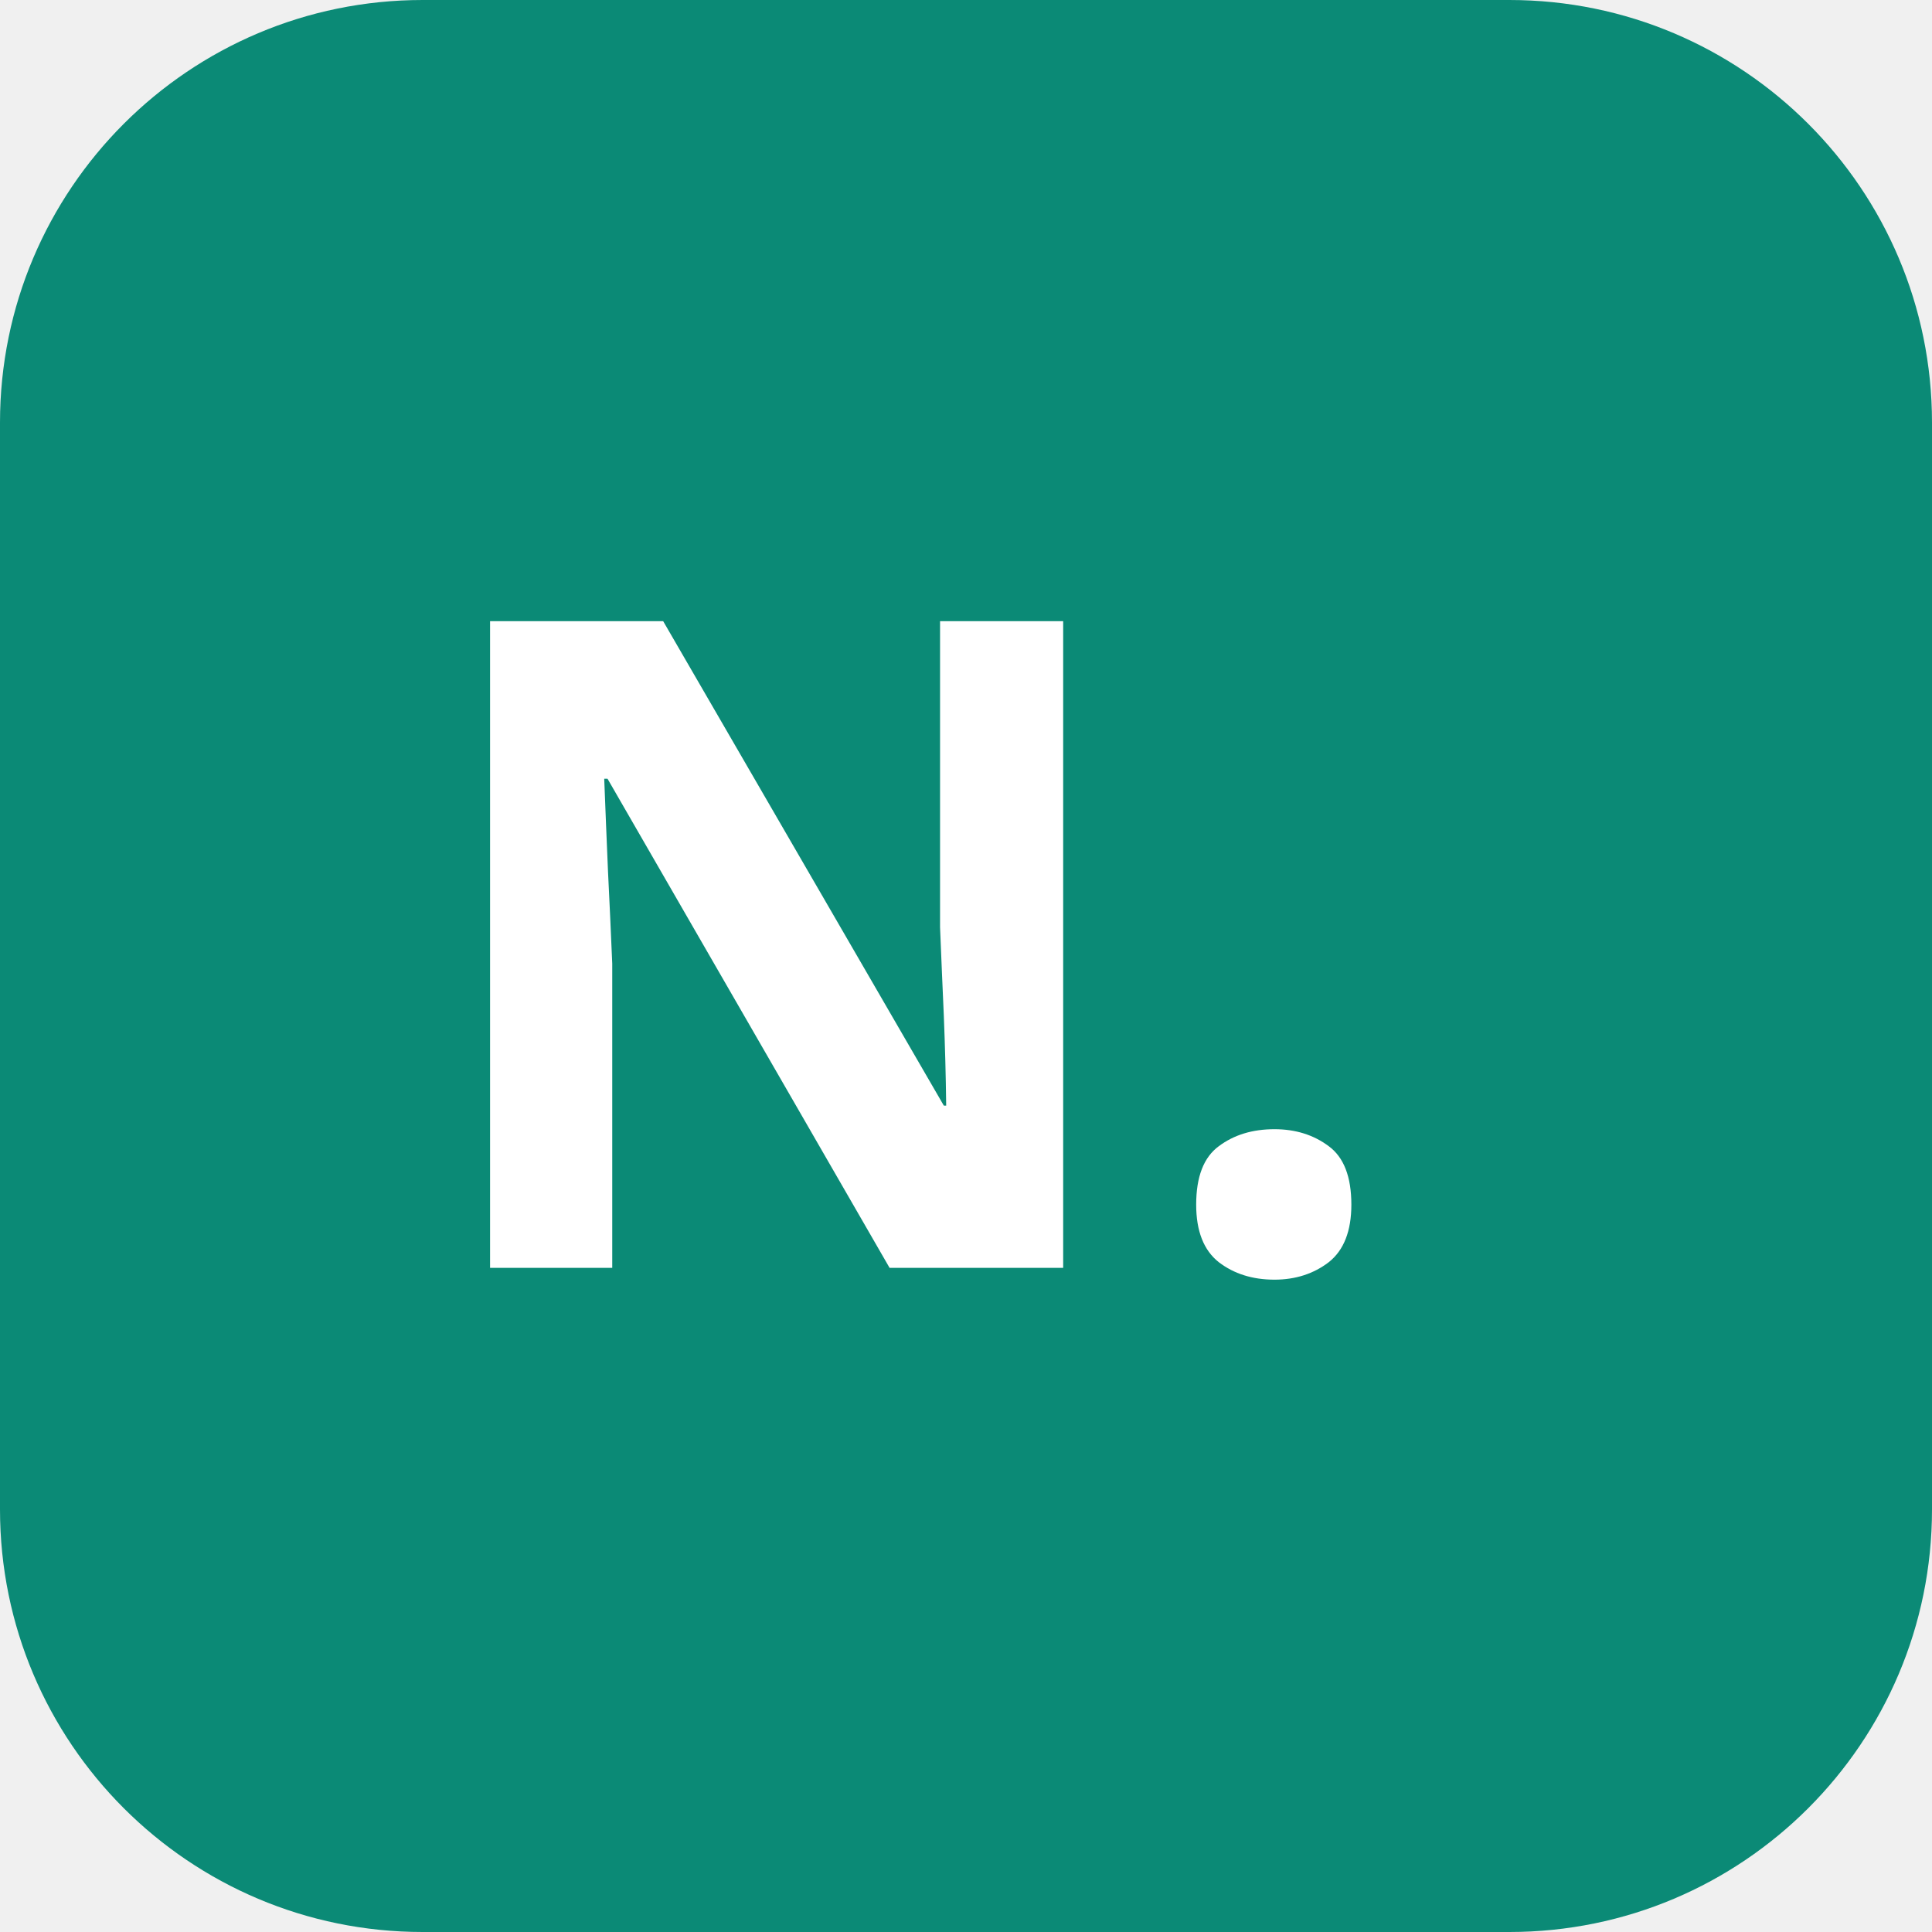
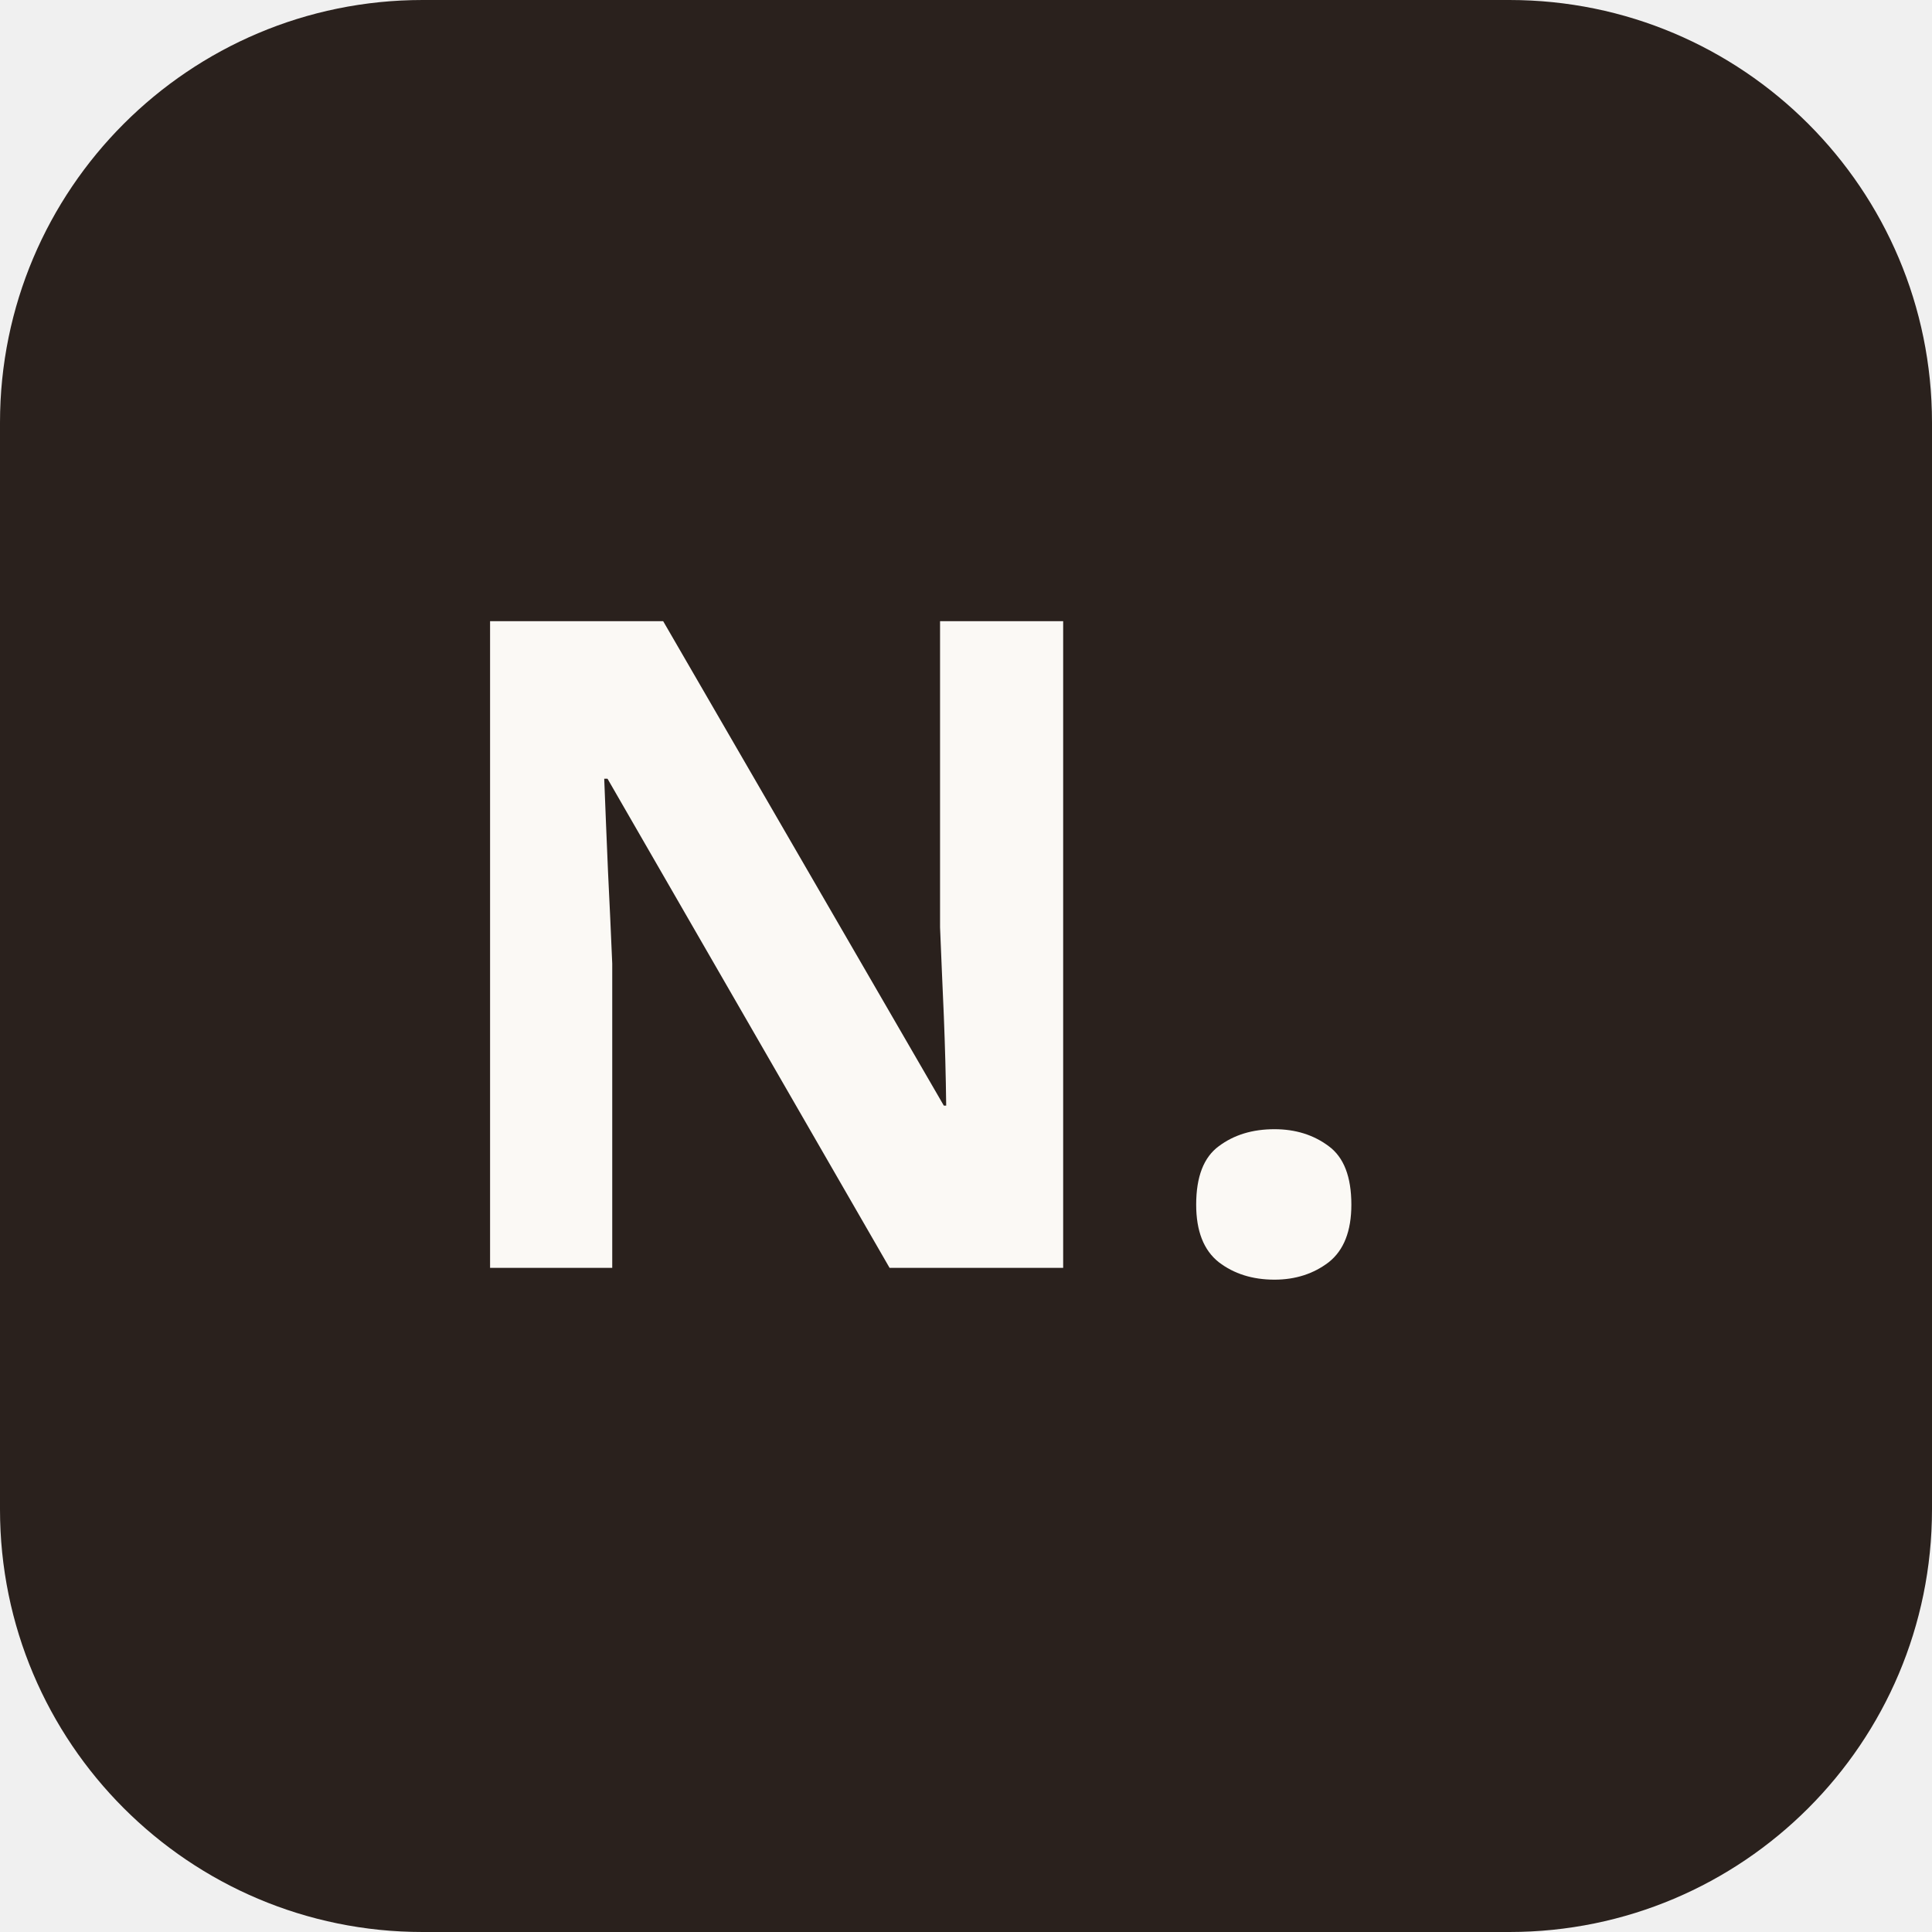
<svg xmlns="http://www.w3.org/2000/svg" viewBox="0 0 64 64">
-   <rect width="64" height="64" rx="14" fill="#0B8A76" />
-   <text x="30" y="42" text-anchor="middle" font-family="system-ui, sans-serif" font-size="30" font-weight="bold" fill="#ffffff">N.</text>
+   <rect width="64" height="64" rx="14" fill="#2A211D" />
+   <text x="30" y="42" text-anchor="middle" font-family="system-ui, sans-serif" font-size="30" font-weight="bold" fill="#FBF9F5">N.</text>
</svg>
